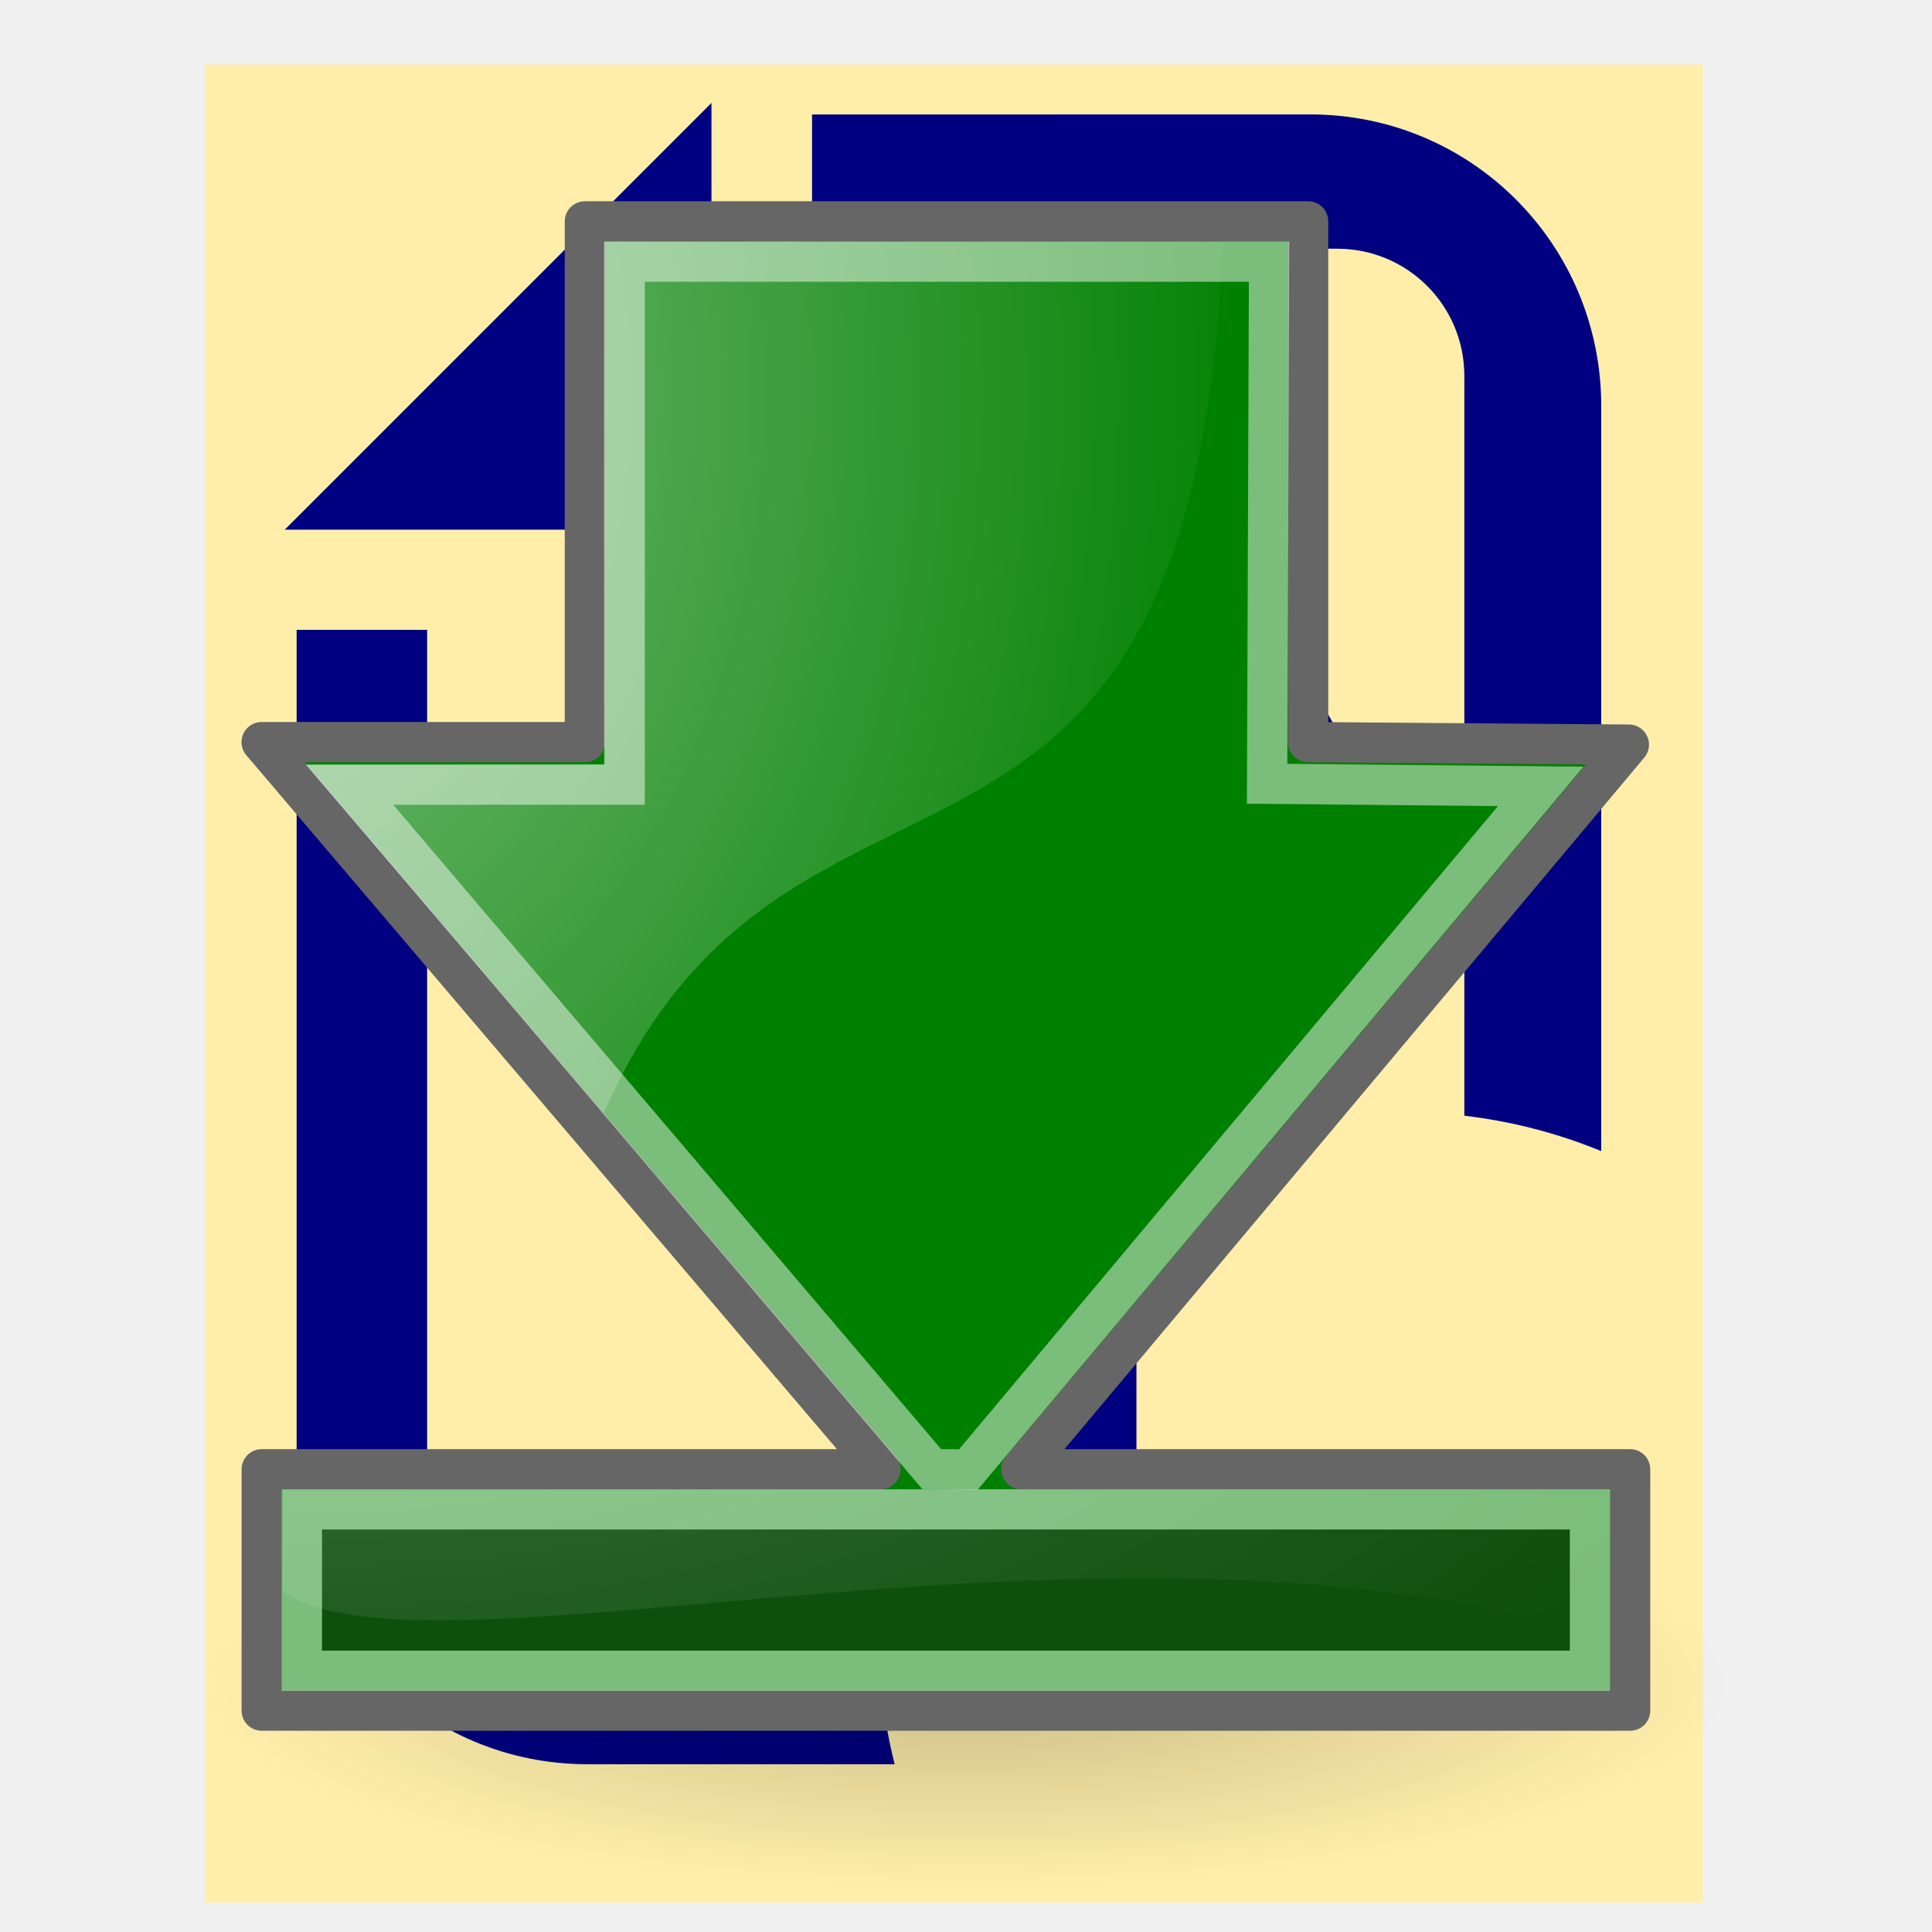
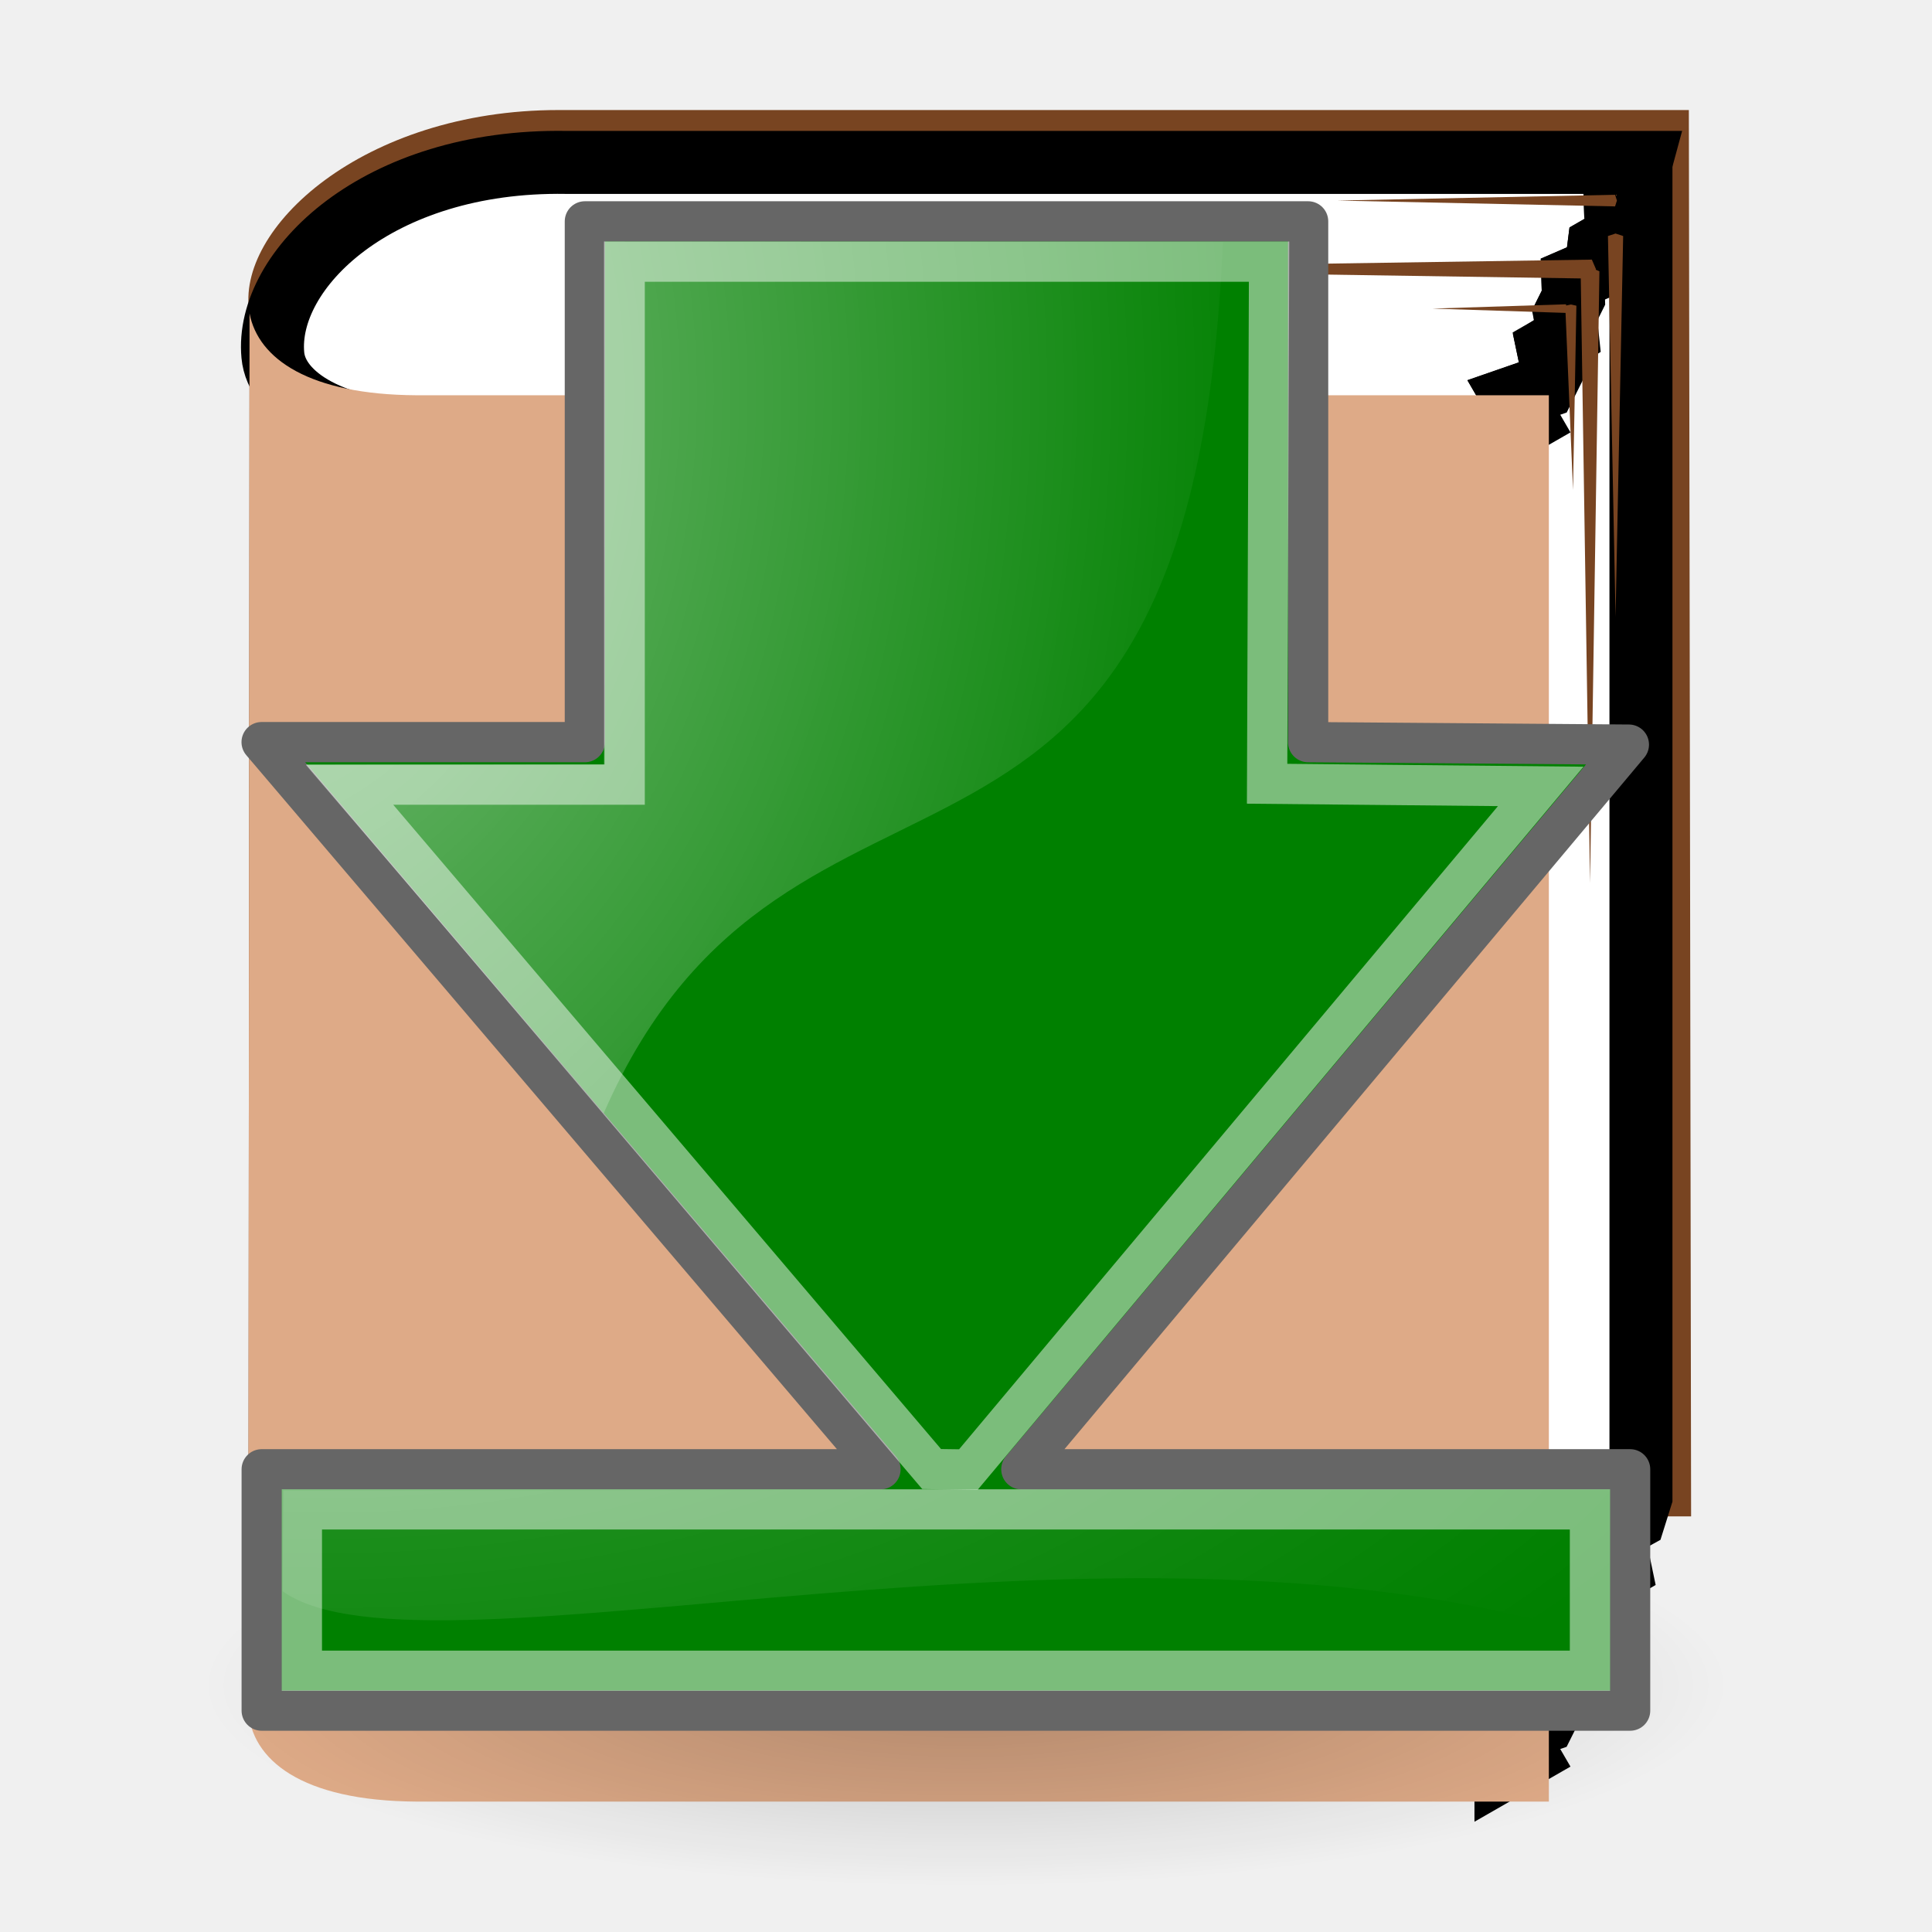
<svg xmlns="http://www.w3.org/2000/svg" xmlns:xlink="http://www.w3.org/1999/xlink" id="svg11300" height="48px" width="48px" version="1.1">
  <defs id="defs3">
    <linearGradient id="linearGradient2309">
      <stop id="stop2311" offset="0" style="stop-color:#73d216" />
      <stop id="stop2313" offset="1" style="stop-color:#4e9a06" />
    </linearGradient>
    <radialGradient xlink:href="#linearGradient8650" id="radialGradient7994" cx="16.621" cy="-29.735" fx="16.621" fy="-29.735" r="16.5" gradientTransform="matrix(-2.193185,-5.372224e-4,-2.626836e-4,0.916667,44.5004,59.29963)" gradientUnits="userSpaceOnUse" />
    <linearGradient id="linearGradient8662">
      <stop id="stop8664" offset="0" style="stop-color:#000000;stop-opacity:1;" />
      <stop id="stop8666" offset="1" style="stop-color:#000000;stop-opacity:0;" />
    </linearGradient>
    <linearGradient id="linearGradient8650">
      <stop id="stop8652" offset="0" style="stop-color:#ffffff;stop-opacity:1;" />
      <stop id="stop8654" offset="1" style="stop-color:#ffffff;stop-opacity:0;" />
    </linearGradient>
    <radialGradient xlink:href="#linearGradient8662" id="radialGradient1444" gradientUnits="userSpaceOnUse" gradientTransform="matrix(1,0,0,0.536723,-1.517764e-15,16.87306)" cx="24.837" cy="36.421" fx="24.837" fy="36.421" r="15.645" />
    <radialGradient xlink:href="#linearGradient8650" id="radialGradient10491" gradientUnits="userSpaceOnUse" gradientTransform="matrix(-3.749427e-16,2.046729,1.55761,2.853404e-16,2.91297,-22.93354)" cx="15.987" cy="1.535" fx="15.987" fy="1.535" r="17.171" />
  </defs>
  <g id="layer1">
-     <rect style="opacity:0.998;fill:#ffeeaa;fill-opacity:1;stroke:none;stroke-width:7.559;stroke-linecap:round;stroke-linejoin:round;stroke-miterlimit:0" id="rect308" width="37.216" height="45.667" x="5.092" y="1.602" />
-     <path id="rect3945-3" d="m 20.175,2.844 v 3.335 h 13.045 c 1.75,0 3.161,1.411 3.161,3.161 V 27.719 c 1.191,0.141 2.331,0.44 3.401,0.88 V 10.086 c 0,-4.006 -3.223,-7.243 -7.229,-7.243 z M 7.37,15.648 V 36.603 c 0,4.006 3.223,7.229 7.229,7.229 h 7.629 C 21.97,42.809 21.829,41.734 21.829,40.631 c 0,-0.072 -0.001,-0.142 0,-0.213 h -8.056 c -1.75,0 -3.161,-1.398 -3.161,-3.148 V 15.648 Z" style="fill:#000080;fill-opacity:1;stroke:#008080;stroke-width:0;stroke-linecap:round;stroke-linejoin:round;stroke-miterlimit:4;stroke-dasharray:none;stroke-opacity:1" />
-     <path id="path3988-9" d="M 8.282,12.659 17.176,3.765 v 8.894 z" style="fill:#000080;fill-opacity:1;stroke:#000080;stroke-width:1;stroke-opacity:1" />
-     <g aria-label="?" transform="matrix(0.4352608,0,0,0.4185483,-2.558759,-1.411985)" id="text382" style="font-weight:bold;font-size:77.808px;line-height:125%;font-family:'Nimbus Sans';-inkscape-font-specification:'Nimbus Sans Bold';letter-spacing:0px;word-spacing:0px;fill:#000080;stroke:#000080;stroke-width:2.343px">
-       <path d="m 68.331,79.59 c 0,-5.135 0.545,-5.991 5.213,-9.259 7.236,-5.135 9.337,-8.559 9.337,-15.095 0,-10.582 -7.936,-17.896 -19.374,-17.896 -6.691,0 -11.905,2.334 -15.25,6.925 -2.568,3.424 -3.579,7.158 -3.657,13.539 h 10.582 c 0,-7.003 3.268,-11.282 8.637,-11.282 4.591,0 8.092,3.813 8.092,8.948 0,3.501 -0.934,4.98 -5.447,8.714 -6.225,5.291 -8.014,8.792 -7.781,15.406 z m 1.245,4.279 H 57.904 v 11.36 h 11.671 z" id="path434" style="fill:#000080;stroke:#000080;stroke-width:2.343px" />
-     </g>
+     <path id="use4150" d="M 6.169,42.473 C 6.057,40.402 9.195,37.674 13.874,37.674 H 42.015 L 41.959,2.734 H 13.874 c -4.857,0 -8.049,2.954 -7.674,5.047" style="fill:#784421;fill-rule:evenodd;stroke:none;stroke-width:0.131;stroke-linecap:butt;stroke-linejoin:bevel;stroke-miterlimit:12;stroke-dasharray:none;stroke-opacity:1" />
+     <path id="path4246" d="m 10.708,10.76 c -2.406,0 -3.835,-0.913 -3.929,-1.935 C 6.582,6.705 9.372,3.961 14.062,4.035 H 40.769 l -0.145,0.535 -0.498,0.262 0.014,0.463 0.112,0.535 -0.531,0.305 -0.07,0.55 -0.573,0.248 0.014,0.463 -0.21,0.42 0.112,0.535 -0.531,0.305 0.112,0.535 -0.21,0.42 -0.755,0.262 0.336,0.578 -0.531,0.305 z" style="fill:#ffffff;fill-rule:evenodd;stroke:#000000;stroke-width:1.565;stroke-linecap:butt;stroke-linejoin:miter;stroke-opacity:1" />
+     <path id="use4268" d="m 40.769,37.188 -0.168,0.535 -0.475,0.262 0.014,0.463 0.112,0.535 -0.531,0.305 -0.07,0.55 -0.573,0.248 0.014,0.463 -0.21,0.42 0.112,0.535 -0.531,0.305 0.112,0.535 -0.21,0.42 -0.755,0.262 0.336,0.578 -0.531,0.305 V 10.76 L 37.947,10.455 37.611,9.876 38.366,9.614 38.575,9.194 38.463,8.658 38.94,8.348 38.883,7.818 39.092,7.397 39.078,6.934 39.651,6.686 39.721,6.137 40.253,5.831 40.14,5.296 40.126,4.832 40.63,4.57 40.769,4.035 Z" style="fill:#ffffff;fill-rule:evenodd;stroke:#000000;stroke-width:1.565;stroke-linecap:butt;stroke-linejoin:miter;stroke-opacity:1" />
+     <path style="fill:#deaa87;fill-rule:evenodd;stroke:none;stroke-width:0.131;stroke-linecap:butt;stroke-linejoin:miter;stroke-opacity:1" d="M 10.34,44.76 H 38.481 V 9.82 H 10.34 C 7.694,9.804 6.416,8.923 6.2,7.786 l -0.031,34.68 c 0.063,1.259 1.326,2.277 4.171,2.294 z" id="path4207" />
+     <path style="fill:#784421;fill-rule:evenodd;stroke:none;stroke-width:1px;stroke-linecap:butt;stroke-linejoin:miter;stroke-opacity:1" d="M 40.172,4.983 40.126,4.839 33.221,4.983 40.126,5.128 Z" id="path4276" />
+     <path style="fill:#784421;fill-rule:evenodd;stroke:none;stroke-width:1px;stroke-linecap:butt;stroke-linejoin:miter;stroke-opacity:1" d="M 39.651,6.686 39.549,6.45 23.943,6.686 39.549,6.922 Z" id="use4280" />
+     <path style="fill:#784421;fill-rule:evenodd;stroke:none;stroke-width:1px;stroke-linecap:butt;stroke-linejoin:miter;stroke-opacity:1" d="m 38.928,7.667 -0.022,-0.107 -3.319,0.107 3.319,0.107 z" id="use4282" />
+     <path style="fill:#784421;fill-rule:evenodd;stroke:none;stroke-width:1px;stroke-linecap:butt;stroke-linejoin:miter;stroke-opacity:1" d="m 40.138,5.802 c 0,0 -0.189,0.062 -0.189,0.062 0.063,3.153 0.126,6.306 0.189,9.458 0,0 0.189,-9.458 0.189,-9.458 -0.063,-0.021 -0.126,-0.042 -0.189,-0.062 z" id="path4300" />
+     <path style="fill:#784421;fill-rule:evenodd;stroke:none;stroke-width:1px;stroke-linecap:butt;stroke-linejoin:miter;stroke-opacity:1" d="m 39.504,6.64 c -0.078,0.033 -0.155,0.067 -0.233,0.1 0.078,5.066 0.155,10.132 0.233,15.197 0,0 0.233,-15.197 0.233,-15.197 -0.078,-0.033 -0.155,-0.067 -0.233,-0.1 z" id="use4310" />
+     <path id="path3450" d="m 39.026,7.565 -0.138,0.031 0.193,4.577 0.084,-4.578 z" style="fill:#784421;fill-rule:evenodd;stroke:none;stroke-width:1px;stroke-linecap:butt;stroke-linejoin:miter;stroke-opacity:1" />
    <path id="path8660" style="opacity:0.205;color:#000000;fill:url(#radialGradient1444);fill-opacity:1;fill-rule:evenodd;stroke:none;stroke-width:1;stroke-linecap:butt;stroke-linejoin:miter;marker:none;marker-start:none;marker-mid:none;marker-end:none;stroke-miterlimit:10;stroke-dasharray:none;stroke-dashoffset:0;stroke-opacity:1;visibility:visible;display:inline;overflow:visible" transform="matrix(1.214466,0,0,0.595458,-6.163846,20.18775)" d="M 40.482 36.421 A 15.645 8.397 0 1 1  9.192,36.421 A 15.645 8.397 0 1 1  40.482 36.421 z" />
    <path style="opacity:1;color:#000000;fill:#008000;fill-opacity:1;fill-rule:evenodd;stroke:#666666;stroke-width:1;stroke-linecap:round;stroke-linejoin:round;marker:none;marker-start:none;marker-mid:none;marker-end:none;stroke-miterlimit:10;stroke-dasharray:none;stroke-dashoffset:0;stroke-opacity:1;visibility:visible;display:inline;overflow:visible" d="M 40.5,42.5 L 40.5,36.504 L 25.375,36.504 L 40.469,18.5 L 32.5,18.438 L 32.5,5.5 L 14.531,5.5 L 14.531,18.438 L 6.5,18.438 L 21.875,36.504 L 6.502,36.504 L 6.502,42.5 L 40.5,42.5 z " id="path10479" />
    <path id="path8645" d="M 7.599,19.006 L 15.005,18.994 L 15.002,6.001 L 30.381,6.01 C 29.611,24.351 19.658,17.003 14.999,27.657 L 7.599,19.006 z " style="opacity:0.508;color:#000000;fill:url(#radialGradient10491);fill-opacity:1;fill-rule:evenodd;stroke:none;stroke-width:1;stroke-linecap:round;stroke-linejoin:round;marker:none;marker-start:none;marker-mid:none;marker-end:none;stroke-miterlimit:10;stroke-dasharray:none;stroke-dashoffset:0;stroke-opacity:1;visibility:visible;display:inline;overflow:visible" />
    <path style="opacity:0.481;color:#000000;fill:none;fill-opacity:1;fill-rule:evenodd;stroke:#ffffff;stroke-width:1;stroke-linecap:butt;stroke-linejoin:miter;marker:none;marker-start:none;marker-mid:none;marker-end:none;stroke-miterlimit:10;stroke-dasharray:none;stroke-dashoffset:0;stroke-opacity:1;visibility:visible;display:inline;overflow:visible" d="M 31.53,6.5 L 15.52,6.5 L 15.52,19.493 L 8.688,19.493 L 23.146,36.498 L 24.059,36.51 L 38.279,19.538 L 31.481,19.472 L 31.53,6.5 z " id="path10496" />
-     <rect style="opacity:0.481;fill:#1a1a1a;fill-opacity:1;fill-rule:evenodd;stroke:#ffffff;stroke-width:1;stroke-linecap:butt;stroke-linejoin:miter;stroke-miterlimit:4;stroke-dasharray:none;stroke-dashoffset:0;stroke-opacity:1" id="rect2163" width="32.002" height="4.009" x="7.5" y="37.5" />
+     <rect style="opacity:0.481;fill:#008000;fill-opacity:1;fill-rule:evenodd;stroke:#ffffff;stroke-width:1;stroke-linecap:butt;stroke-linejoin:miter;stroke-miterlimit:4;stroke-dasharray:none;stroke-dashoffset:0;stroke-opacity:1" id="rect2163" width="32.002" height="4.009" x="7.5" y="37.5" />
    <path style="opacity:0.176;fill:url(#radialGradient7994);fill-opacity:1;fill-rule:evenodd;stroke:none;stroke-width:0.25pt;stroke-linecap:butt;stroke-linejoin:miter;stroke-opacity:1" d="M 40,40.786 C 27.939,36.733 10.597,42.085 7.022,39.534 L 7.038,37.028 L 40,37.005 L 40,40.786 z " id="path5072" />
  </g>
</svg>
